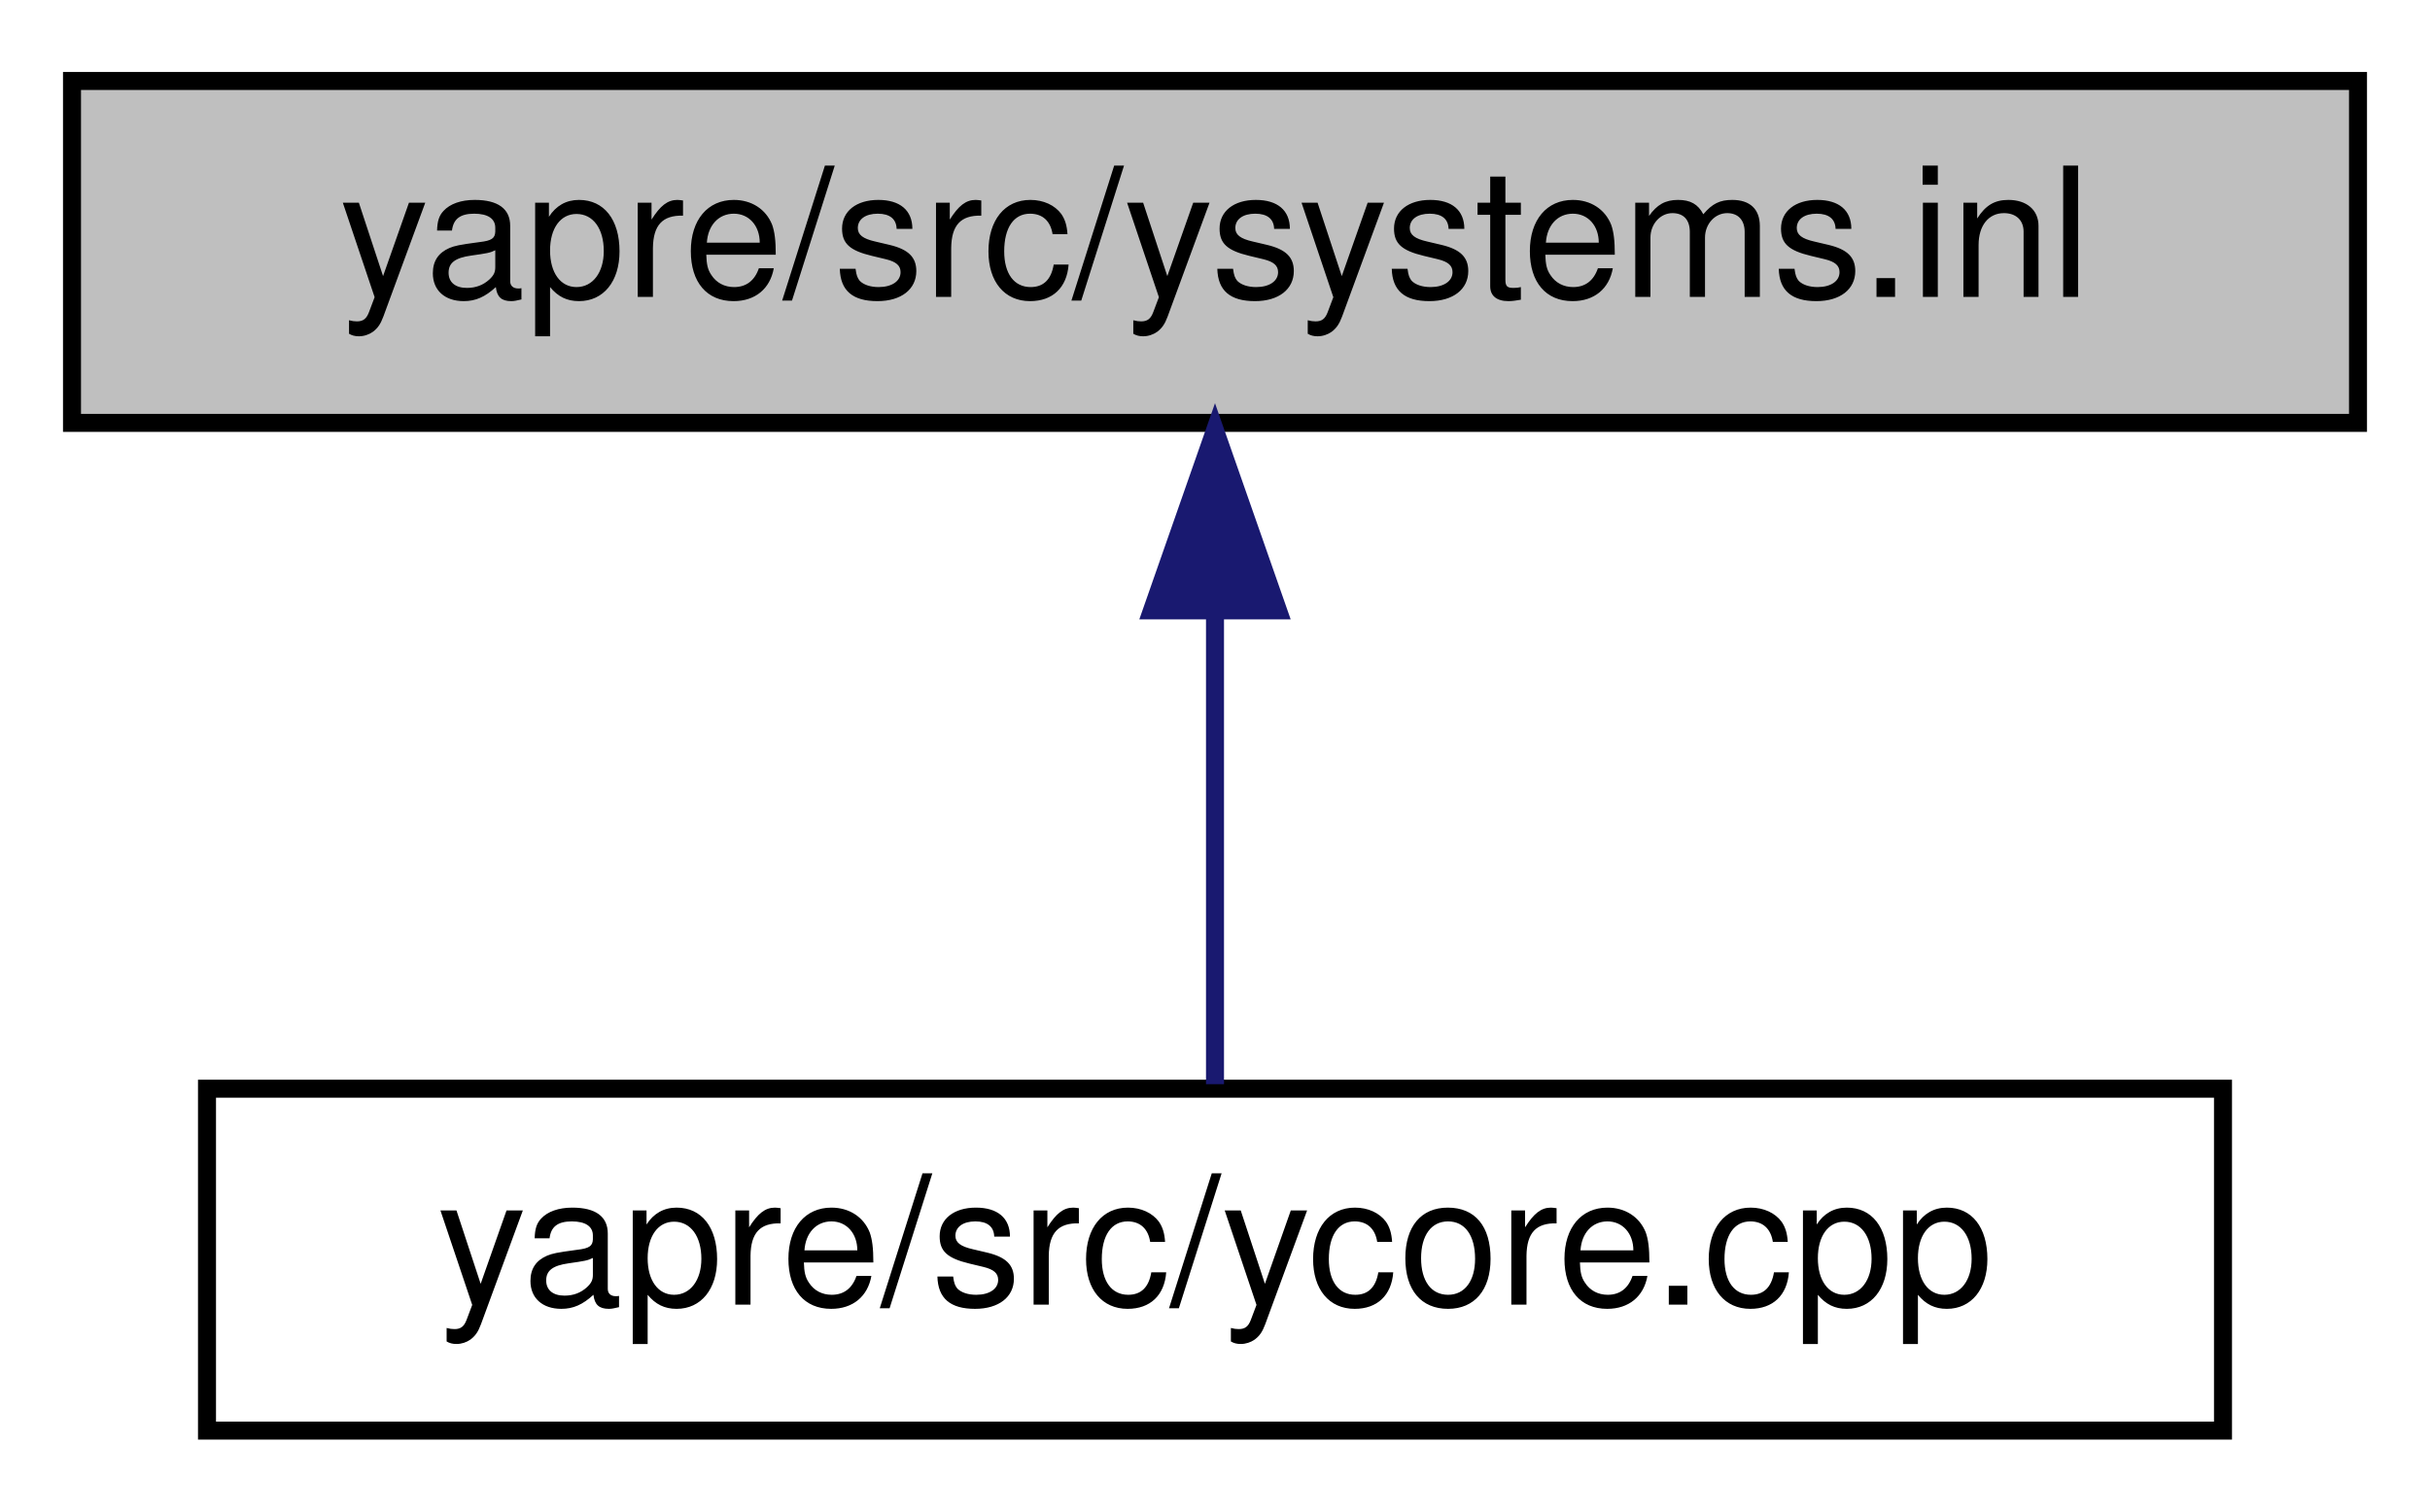
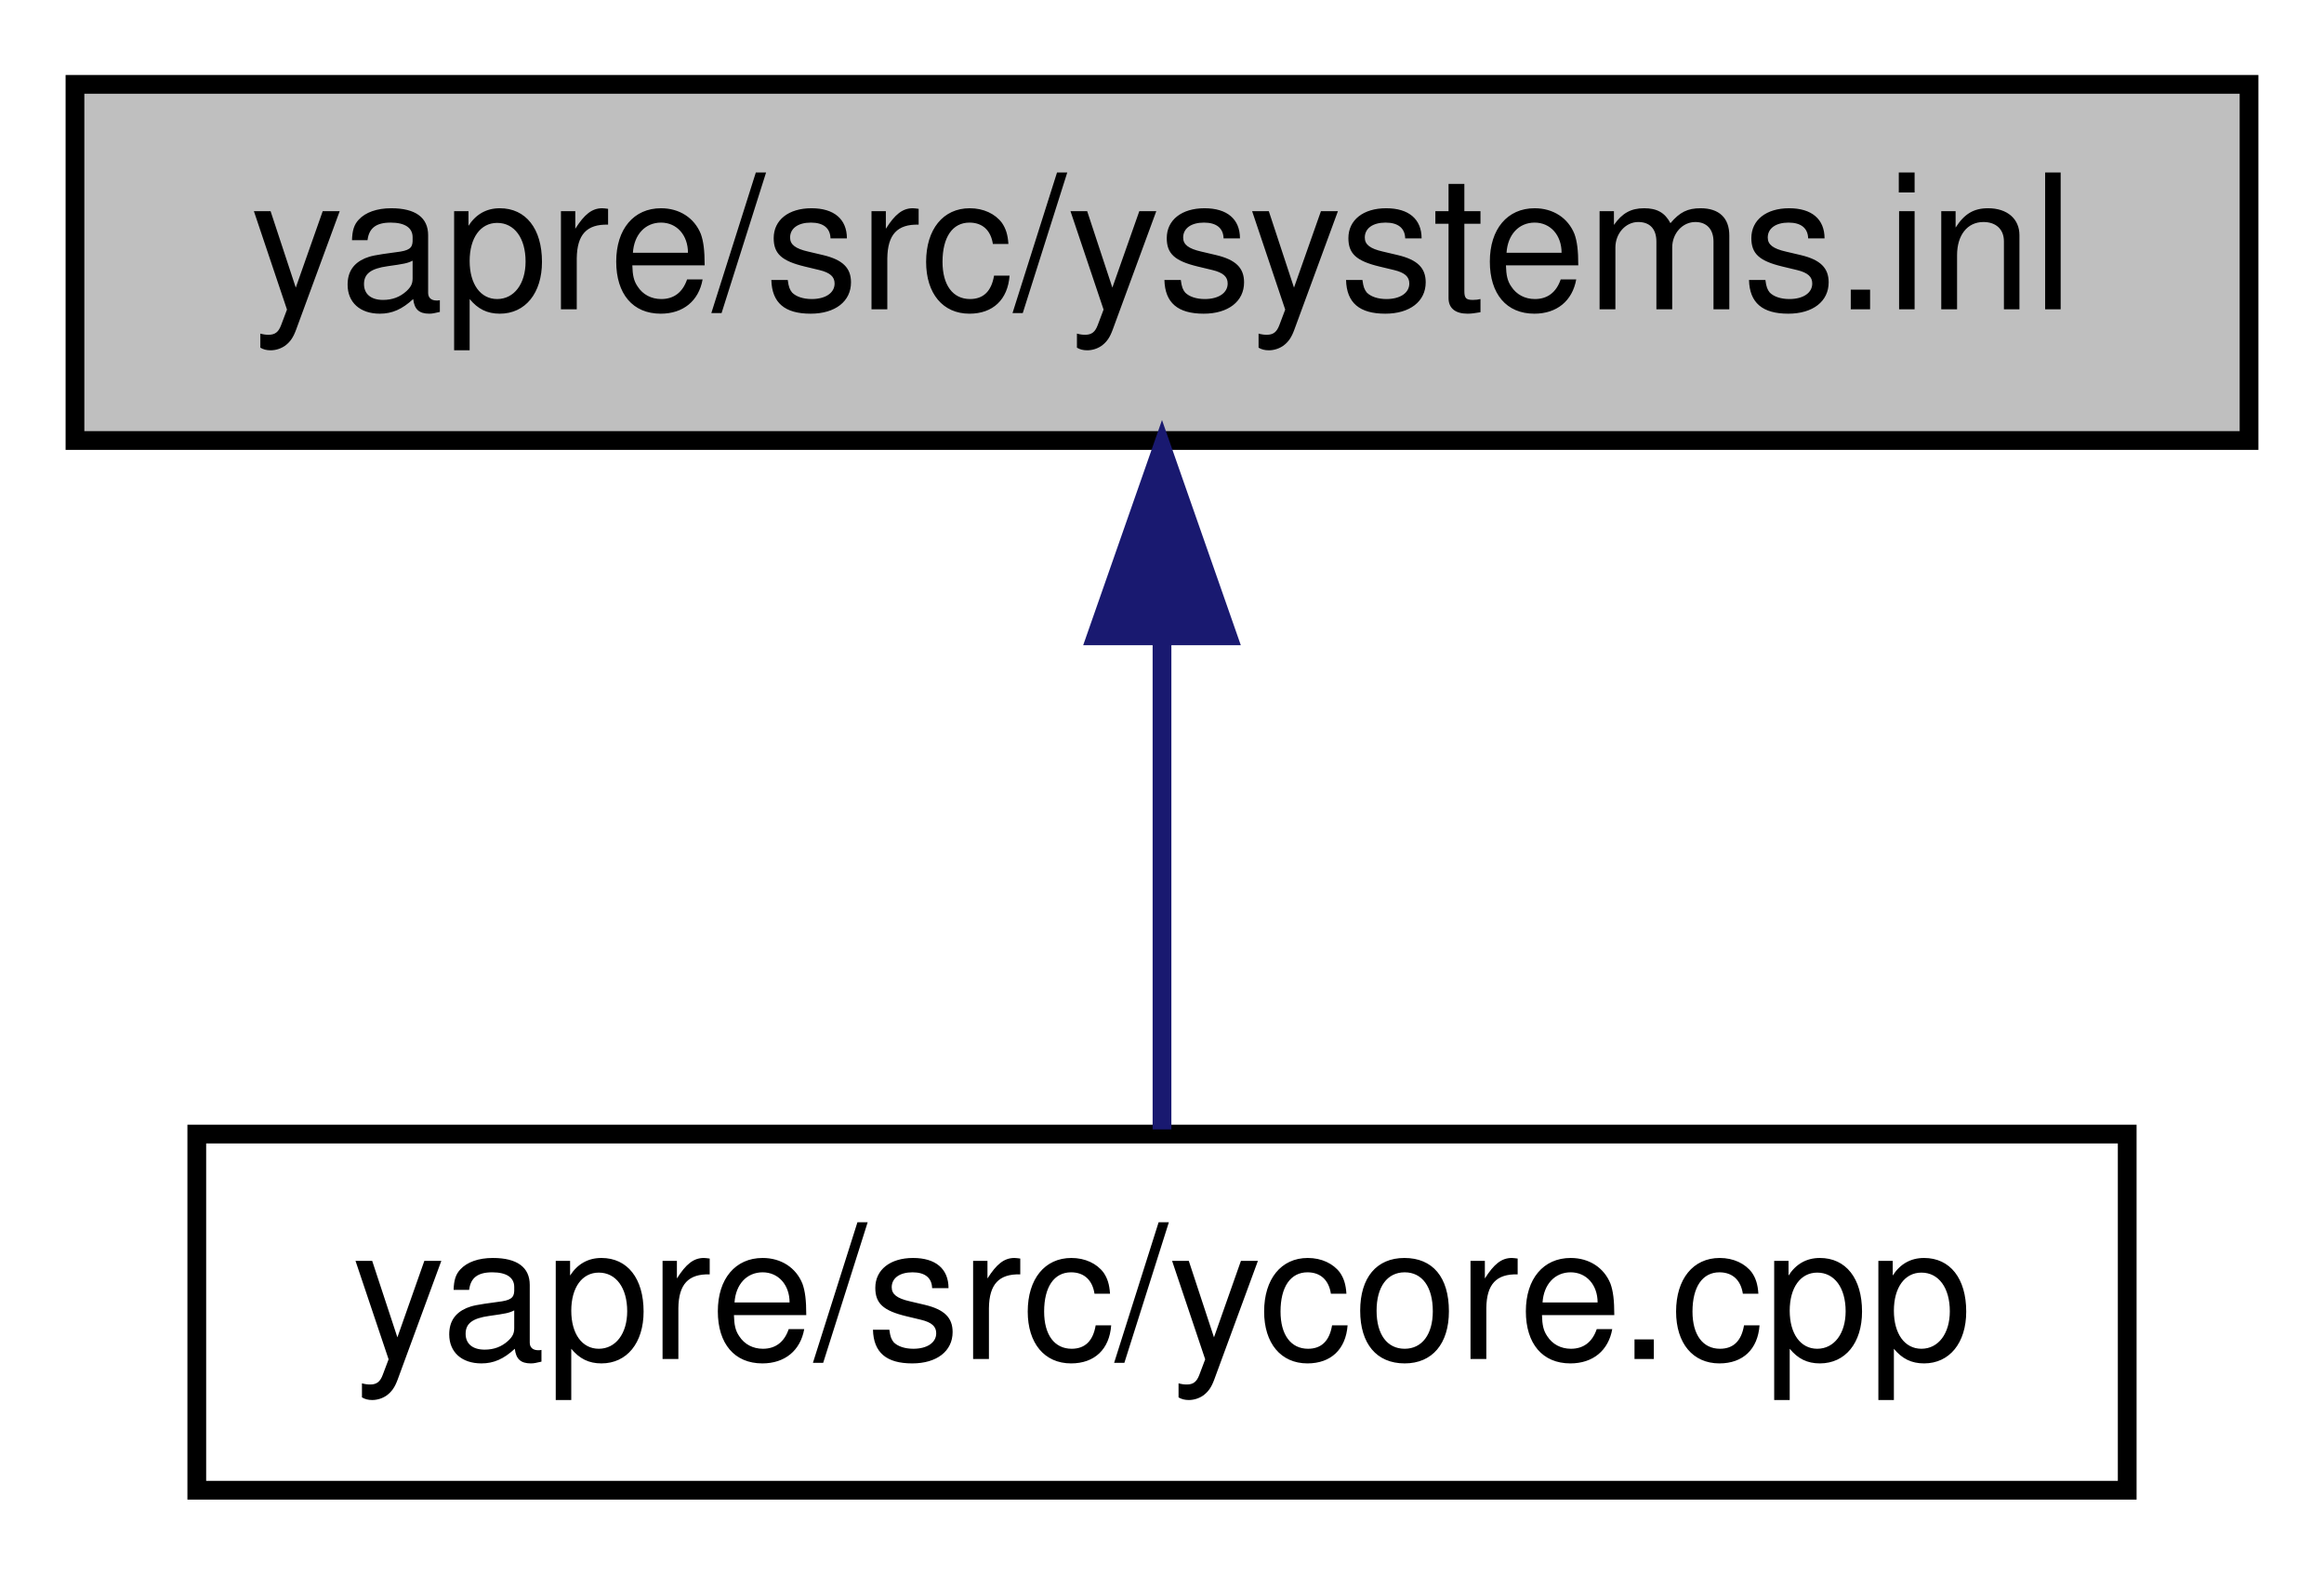
- <svg xmlns="http://www.w3.org/2000/svg" xmlns:xlink="http://www.w3.org/1999/xlink" width="135pt" height="84pt" viewBox="0.00 0.00 135.00 84.00">
+ <svg xmlns="http://www.w3.org/2000/svg" xmlns:xlink="http://www.w3.org/1999/xlink" width="124pt" height="84pt" viewBox="0.00 0.00 124.00 84.00">
  <g id="graph0" class="graph" transform="scale(1 1) rotate(0) translate(4 80)">
    <g id="node1" class="node">
      <g id="a_node1">
        <a xlink:title=" ">
-           <polygon fill="#bfbfbf" stroke="black" points="0,-56.5 0,-75.5 127,-75.5 127,-56.5 0,-56.5" />
-           <text text-anchor="middle" x="63.5" y="-63.5" font-family="Helvetica,sans-Serif" font-size="10.00">yapre/src/ysystems.inl</text>
+           <polygon fill="#bfbfbf" stroke="black" points="0,-56.5 0,-75.5 116,-75.5 116,-56.5 0,-56.5" />
+           <text text-anchor="middle" x="58" y="-63.5" font-family="Helvetica,sans-Serif" font-size="10.00">yapre/src/ysystems.inl</text>
        </a>
      </g>
    </g>
    <g id="node2" class="node">
      <g id="a_node2">
        <a xlink:href="ycore_8cpp.html" target="_top" xlink:title=" ">
-           <polygon fill="none" stroke="black" points="7.5,-0.5 7.5,-19.5 119.5,-19.5 119.5,-0.5 7.5,-0.5" />
-           <text text-anchor="middle" x="63.5" y="-7.5" font-family="Helvetica,sans-Serif" font-size="10.00">yapre/src/ycore.cpp</text>
+           <polygon fill="none" stroke="black" points="6.5,-0.5 6.5,-19.5 109.5,-19.5 109.5,-0.5 6.5,-0.5" />
+           <text text-anchor="middle" x="58" y="-7.5" font-family="Helvetica,sans-Serif" font-size="10.00">yapre/src/ycore.cpp</text>
        </a>
      </g>
    </g>
    <g id="edge1" class="edge">
-       <path fill="none" stroke="midnightblue" d="M63.5,-45.8C63.5,-36.91 63.5,-26.78 63.5,-19.75" />
-       <polygon fill="midnightblue" stroke="midnightblue" points="60,-46.08 63.5,-56.08 67,-46.08 60,-46.08" />
+       <path fill="none" stroke="midnightblue" d="M58,-45.8C58,-36.91 58,-26.78 58,-19.75" />
+       <polygon fill="midnightblue" stroke="midnightblue" points="54.5,-46.08 58,-56.08 61.5,-46.08 54.5,-46.08" />
    </g>
  </g>
</svg>
